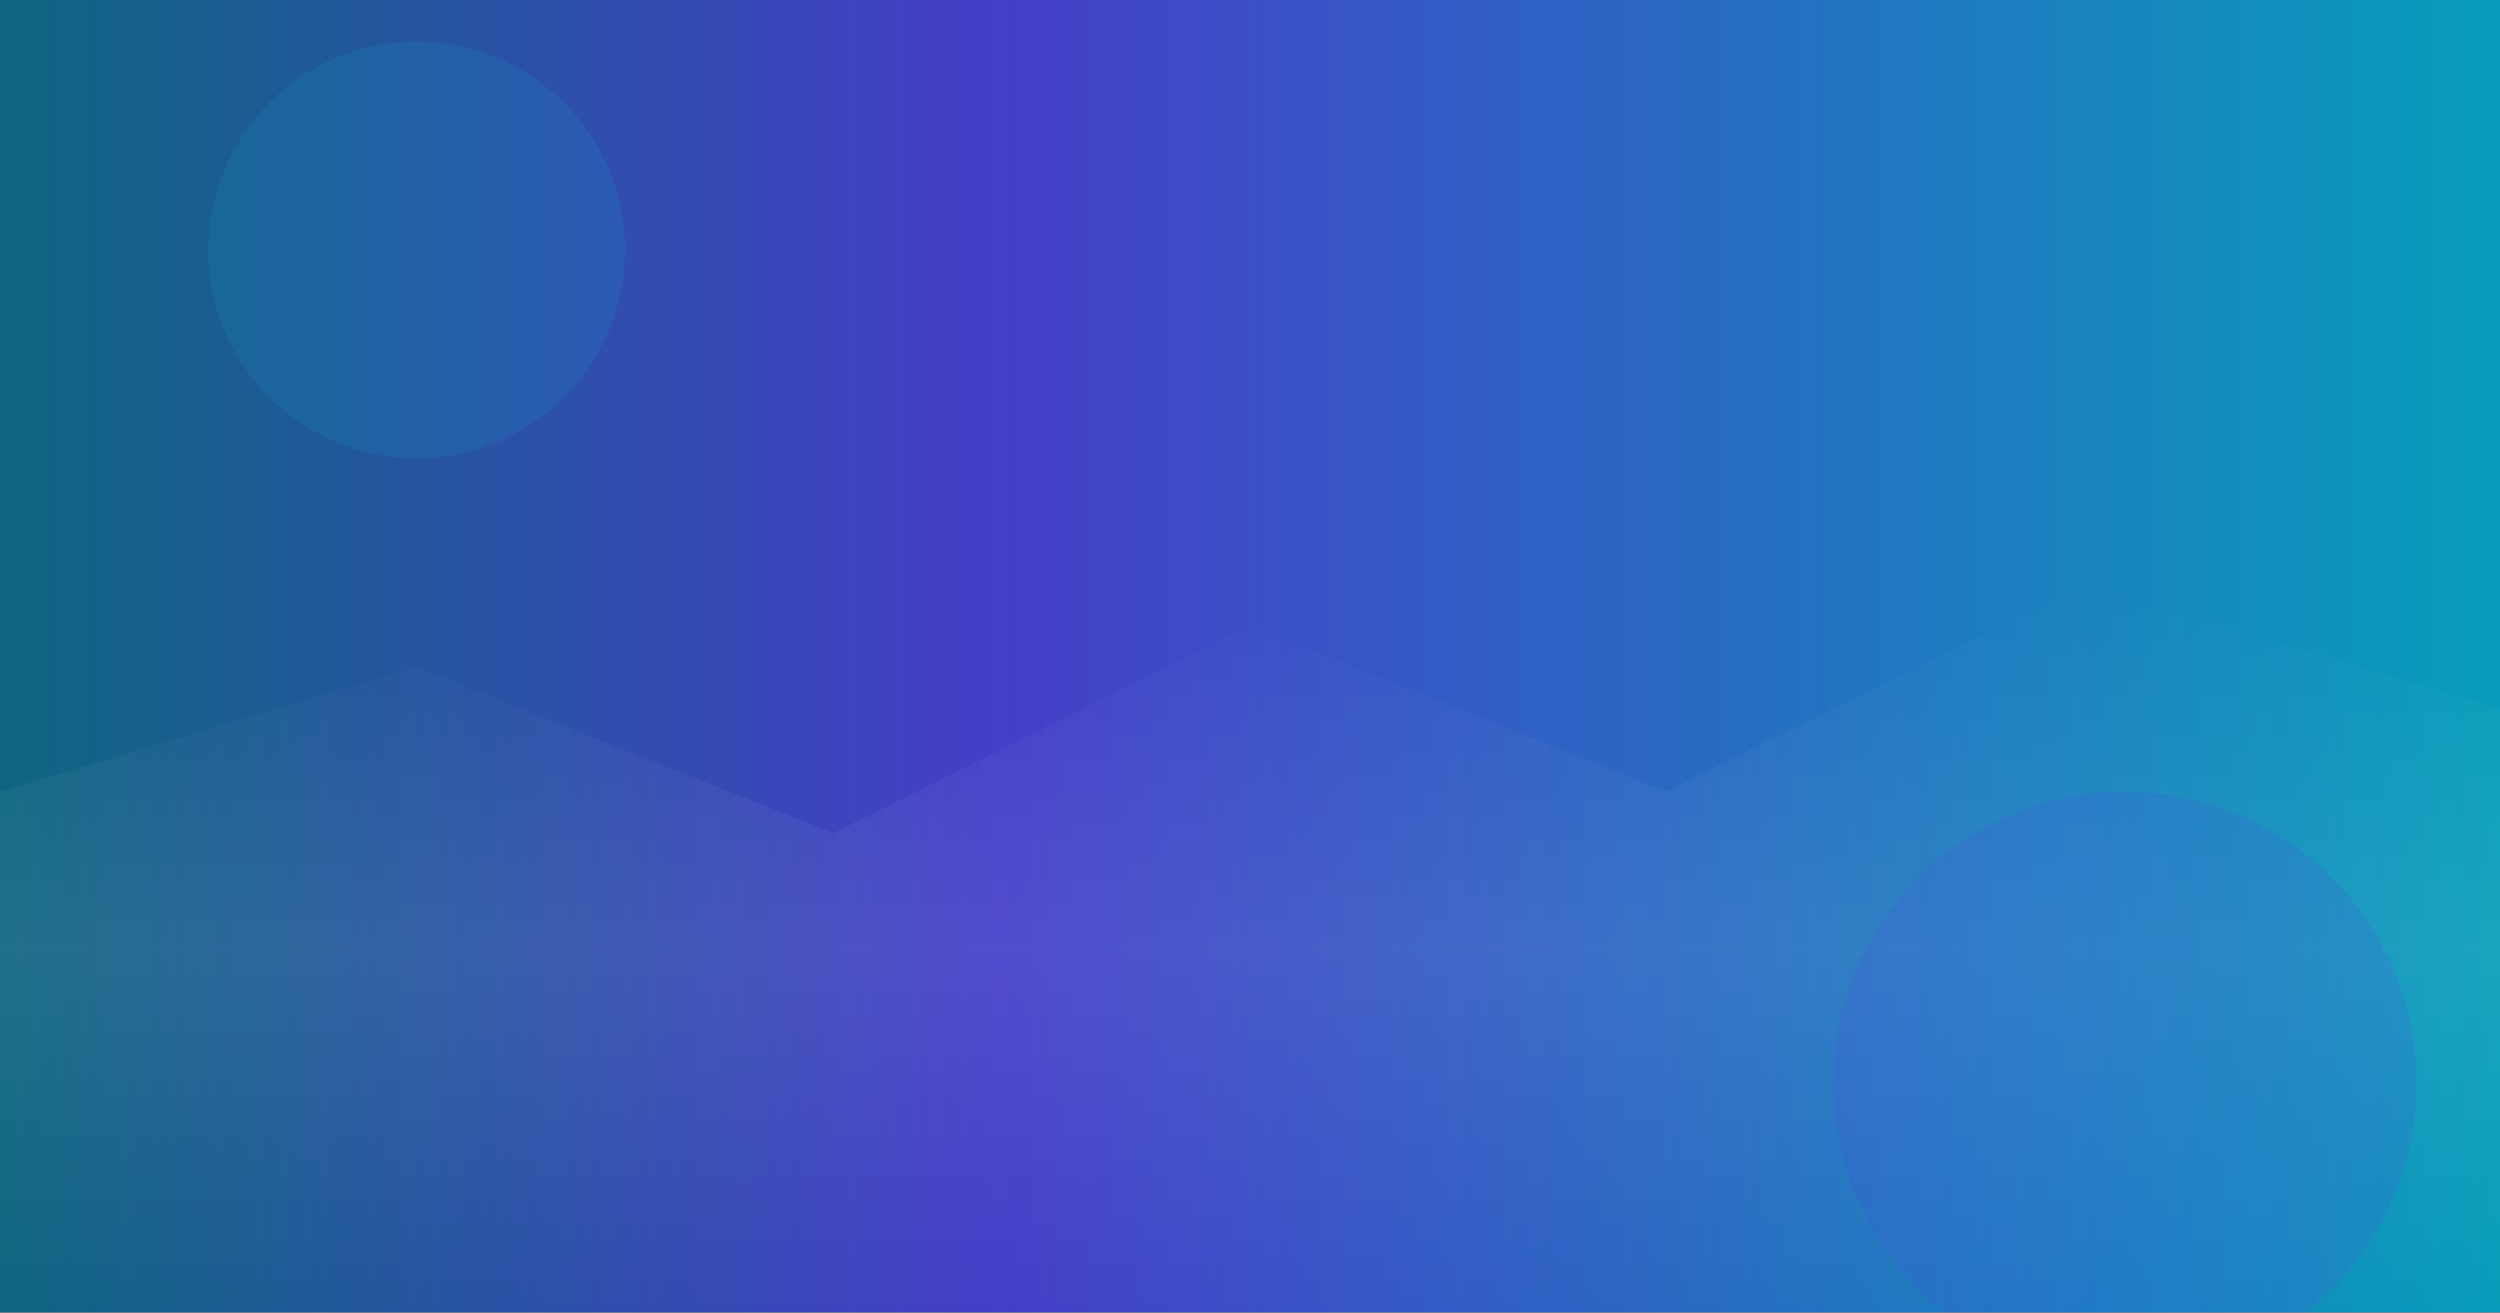
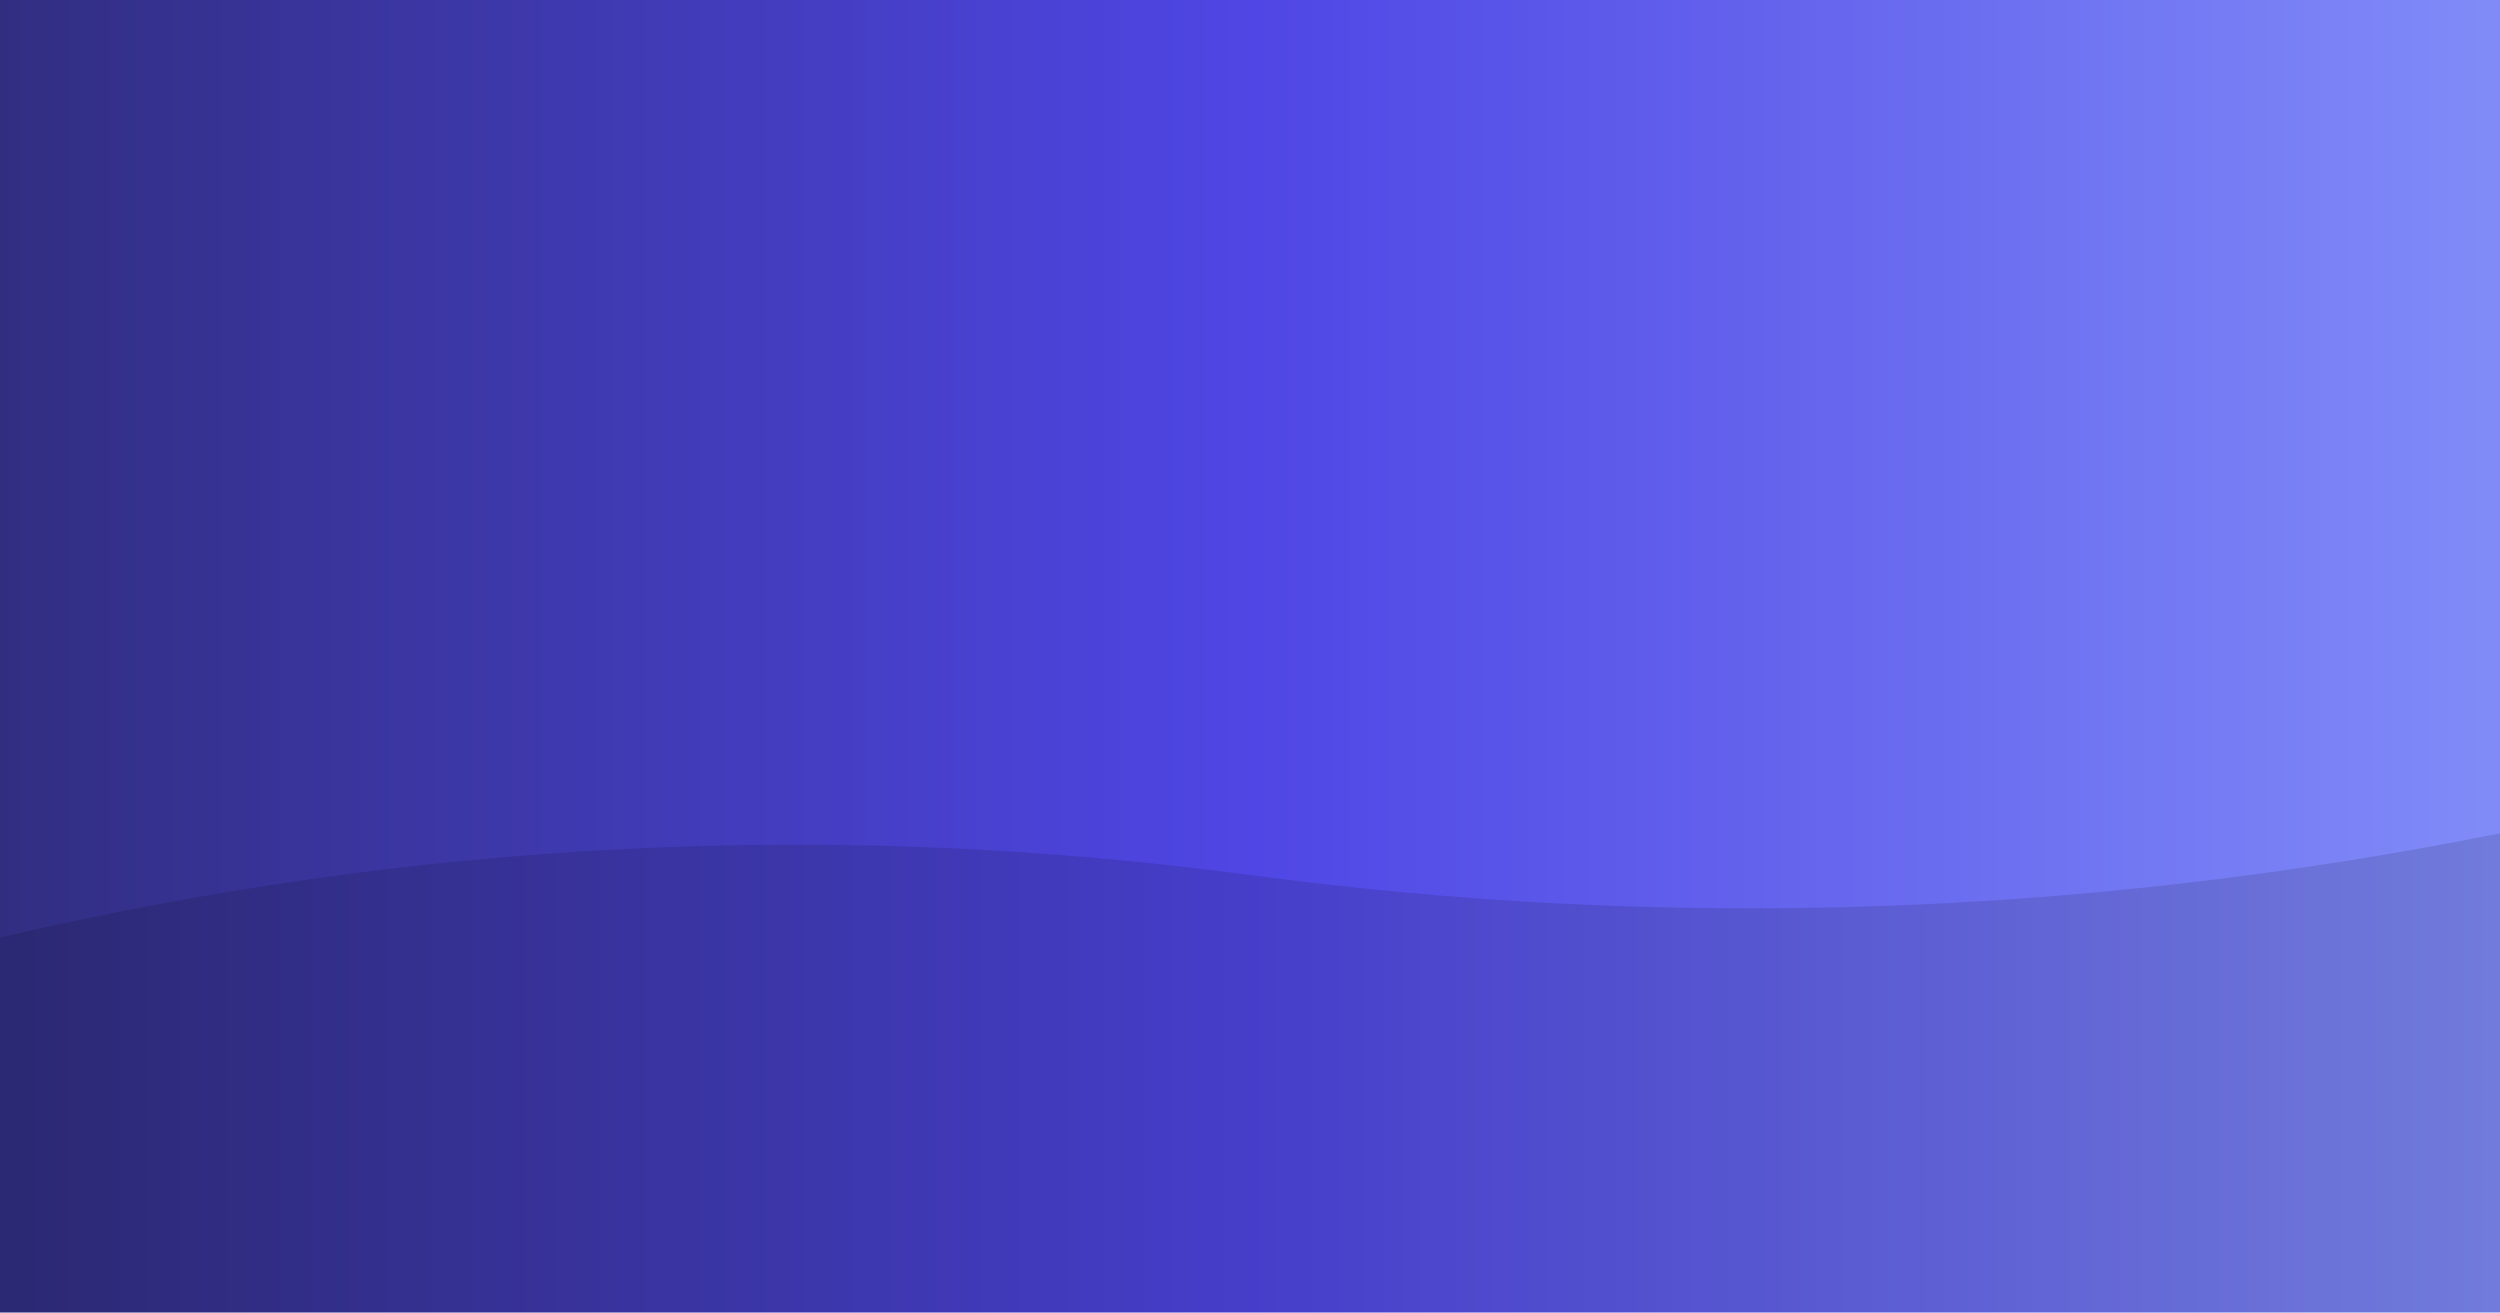
<svg xmlns="http://www.w3.org/2000/svg" viewBox="0 0 1200 630" preserveAspectRatio="xMidYMid slice" role="img" aria-hidden="true">
  <defs>
-     <linearGradient id="flow" x1="0" y1="0.5" x2="1" y2="0.5">
-       <stop offset="0%" stop-color="#0e7490" />
-       <stop offset="40%" stop-color="#4f46e5" />
-       <stop offset="100%" stop-color="#06b6d4" />
-     </linearGradient>
-     <linearGradient id="band" x1="0" y1="0" x2="0" y2="1">
-       <stop offset="0%" stop-color="#fff" stop-opacity="0" />
-       <stop offset="50%" stop-color="#fff" stop-opacity="0.07" />
-       <stop offset="100%" stop-color="#fff" stop-opacity="0" />
+     <linearGradient id="c" x1="0" y1="0.5" x2="1" y2="0.5">
+       <stop offset="0%" stop-color="#312e81" />
+       <stop offset="50%" stop-color="#4F46E5" />
+       <stop offset="100%" stop-color="#818cf8" />
    </linearGradient>
  </defs>
-   <rect width="1200" height="630" fill="#0f172a" />
-   <rect width="1200" height="630" fill="url(#flow)" opacity="0.85" />
-   <path d="M0 380 L200 320 L400 400 L600 300 L800 380 L1000 280 L1200 340 L1200 630 L0 630Z" fill="url(#band)" />
-   <circle cx="200" cy="120" r="100" fill="#06b6d4" opacity="0.12" />
-   <circle cx="1020" cy="520" r="140" fill="#4f46e5" opacity="0.15" />
+   <rect width="1200" height="630" fill="url(#c)" />
+   <path d="M0 450 Q300 380 600 420 T1200 400 L1200 630 L0 630 Z" fill="#000" opacity="0.12" />
</svg>
